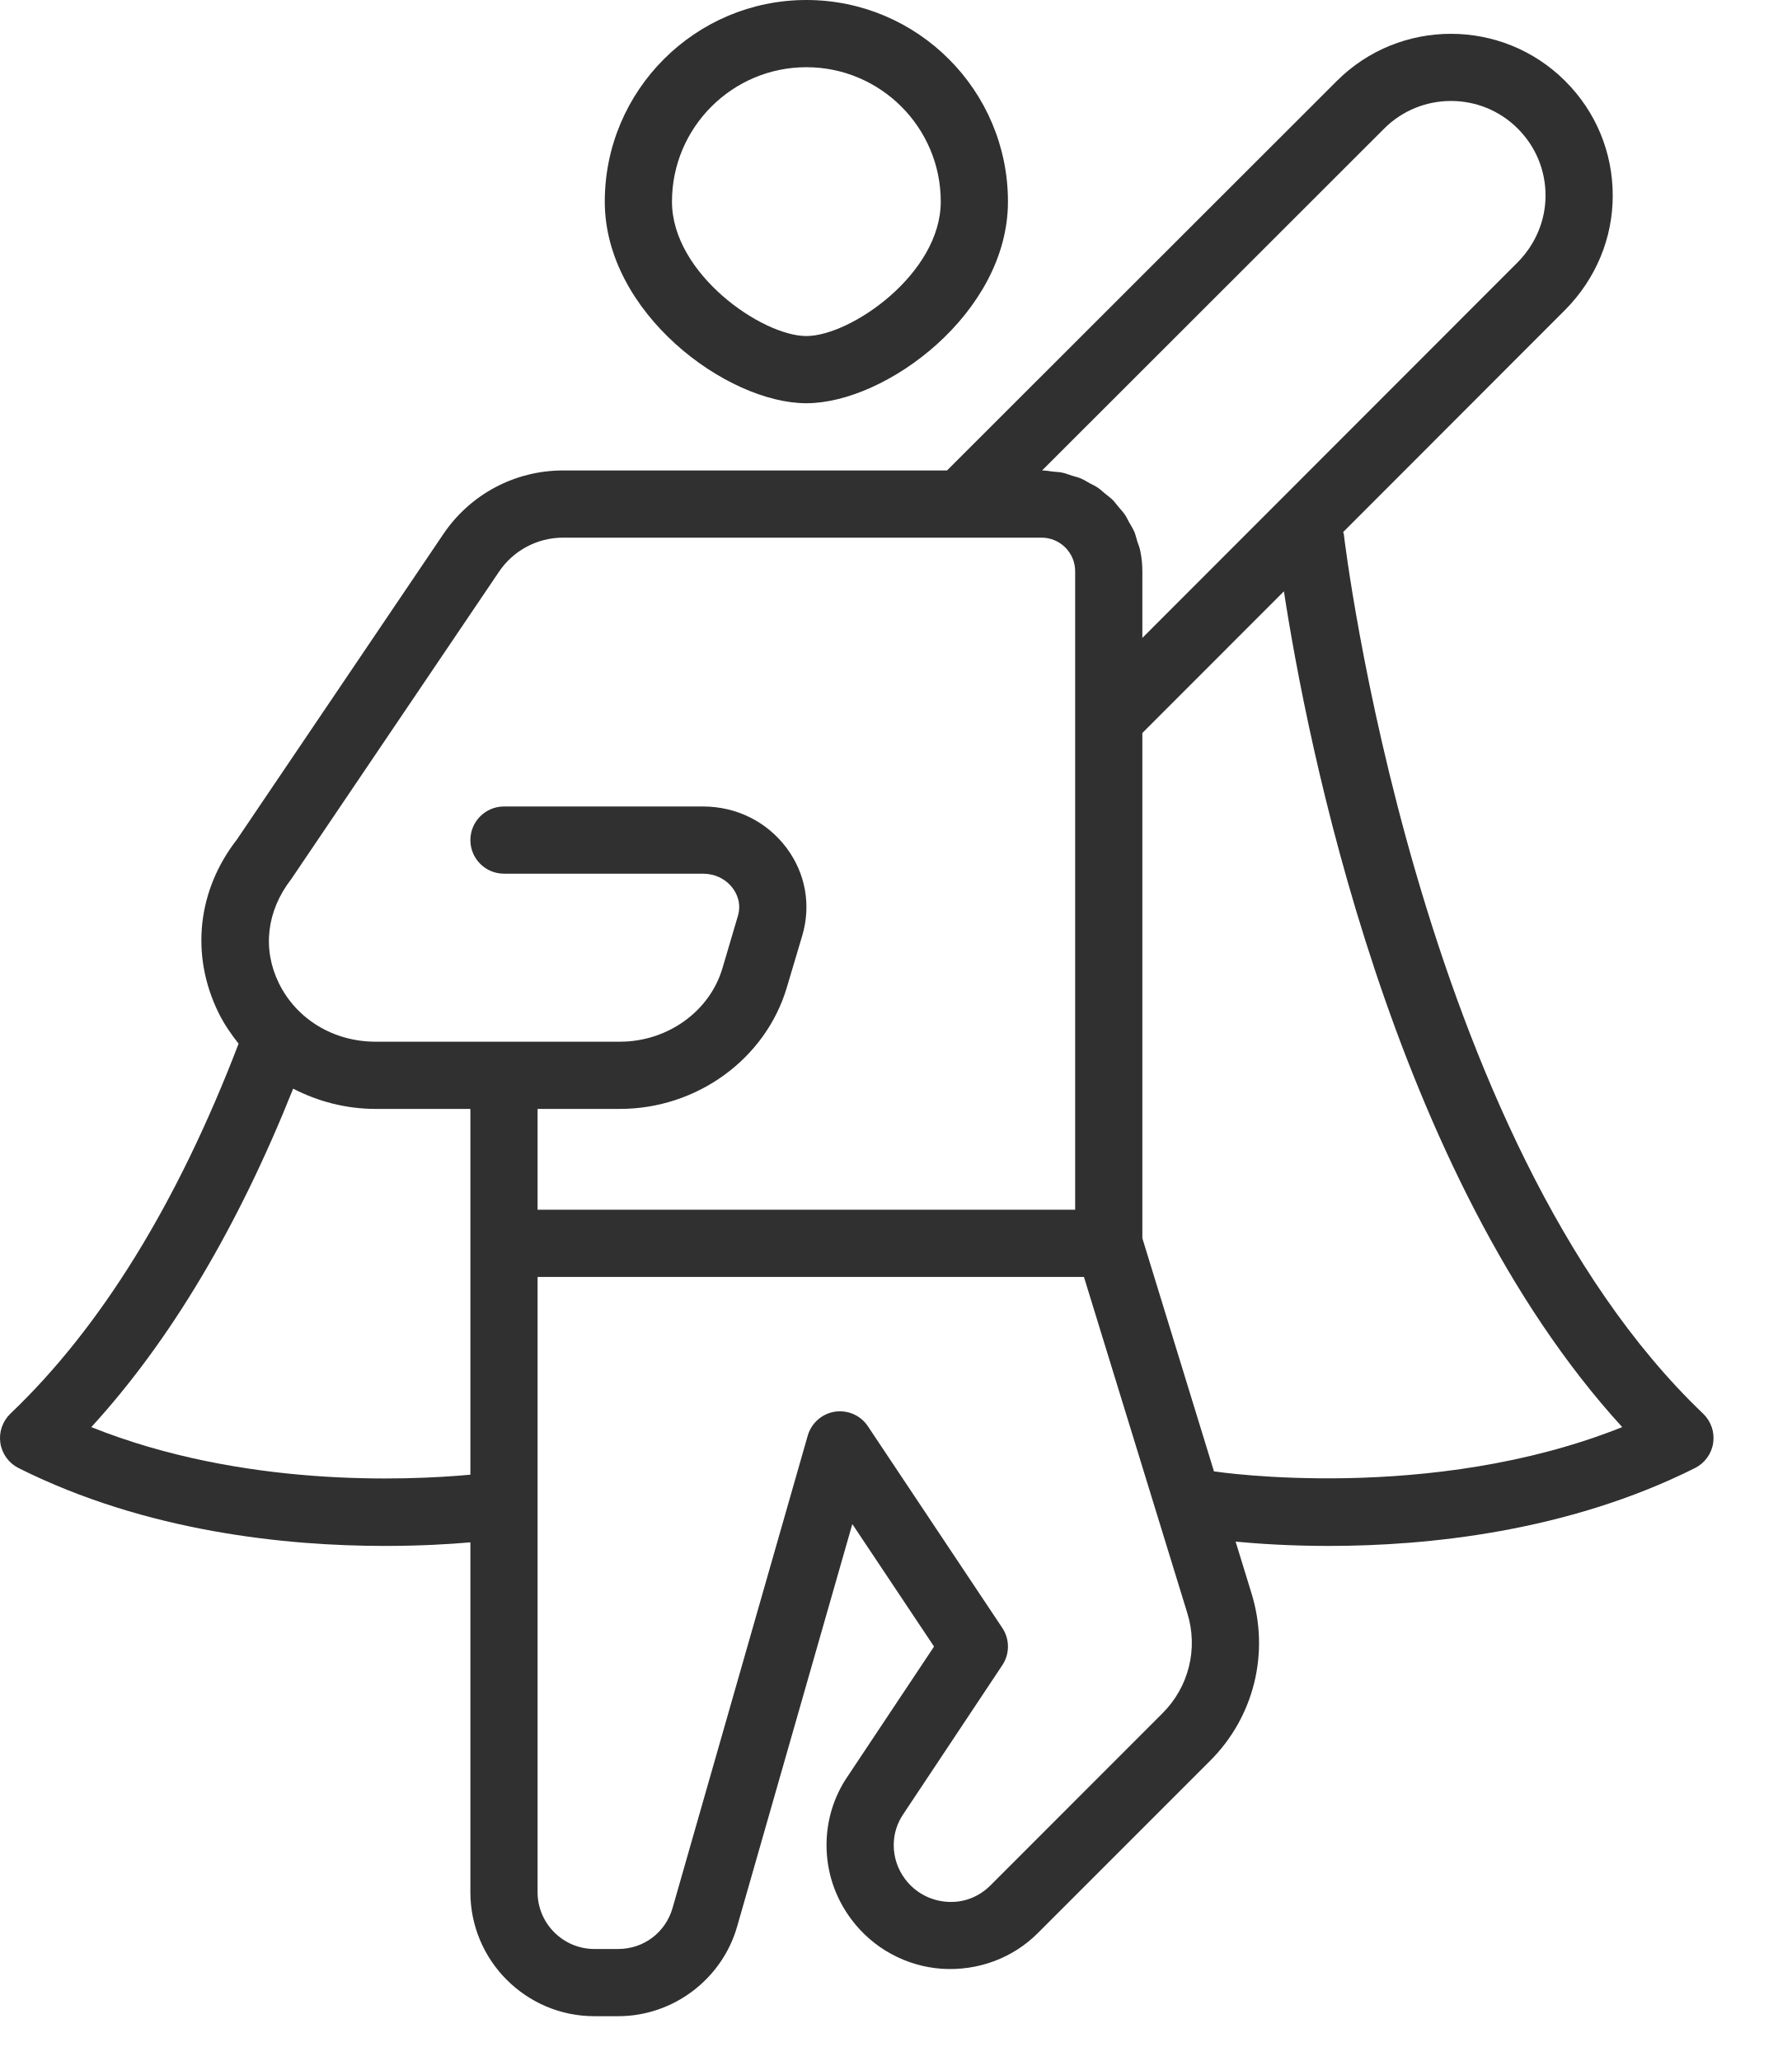
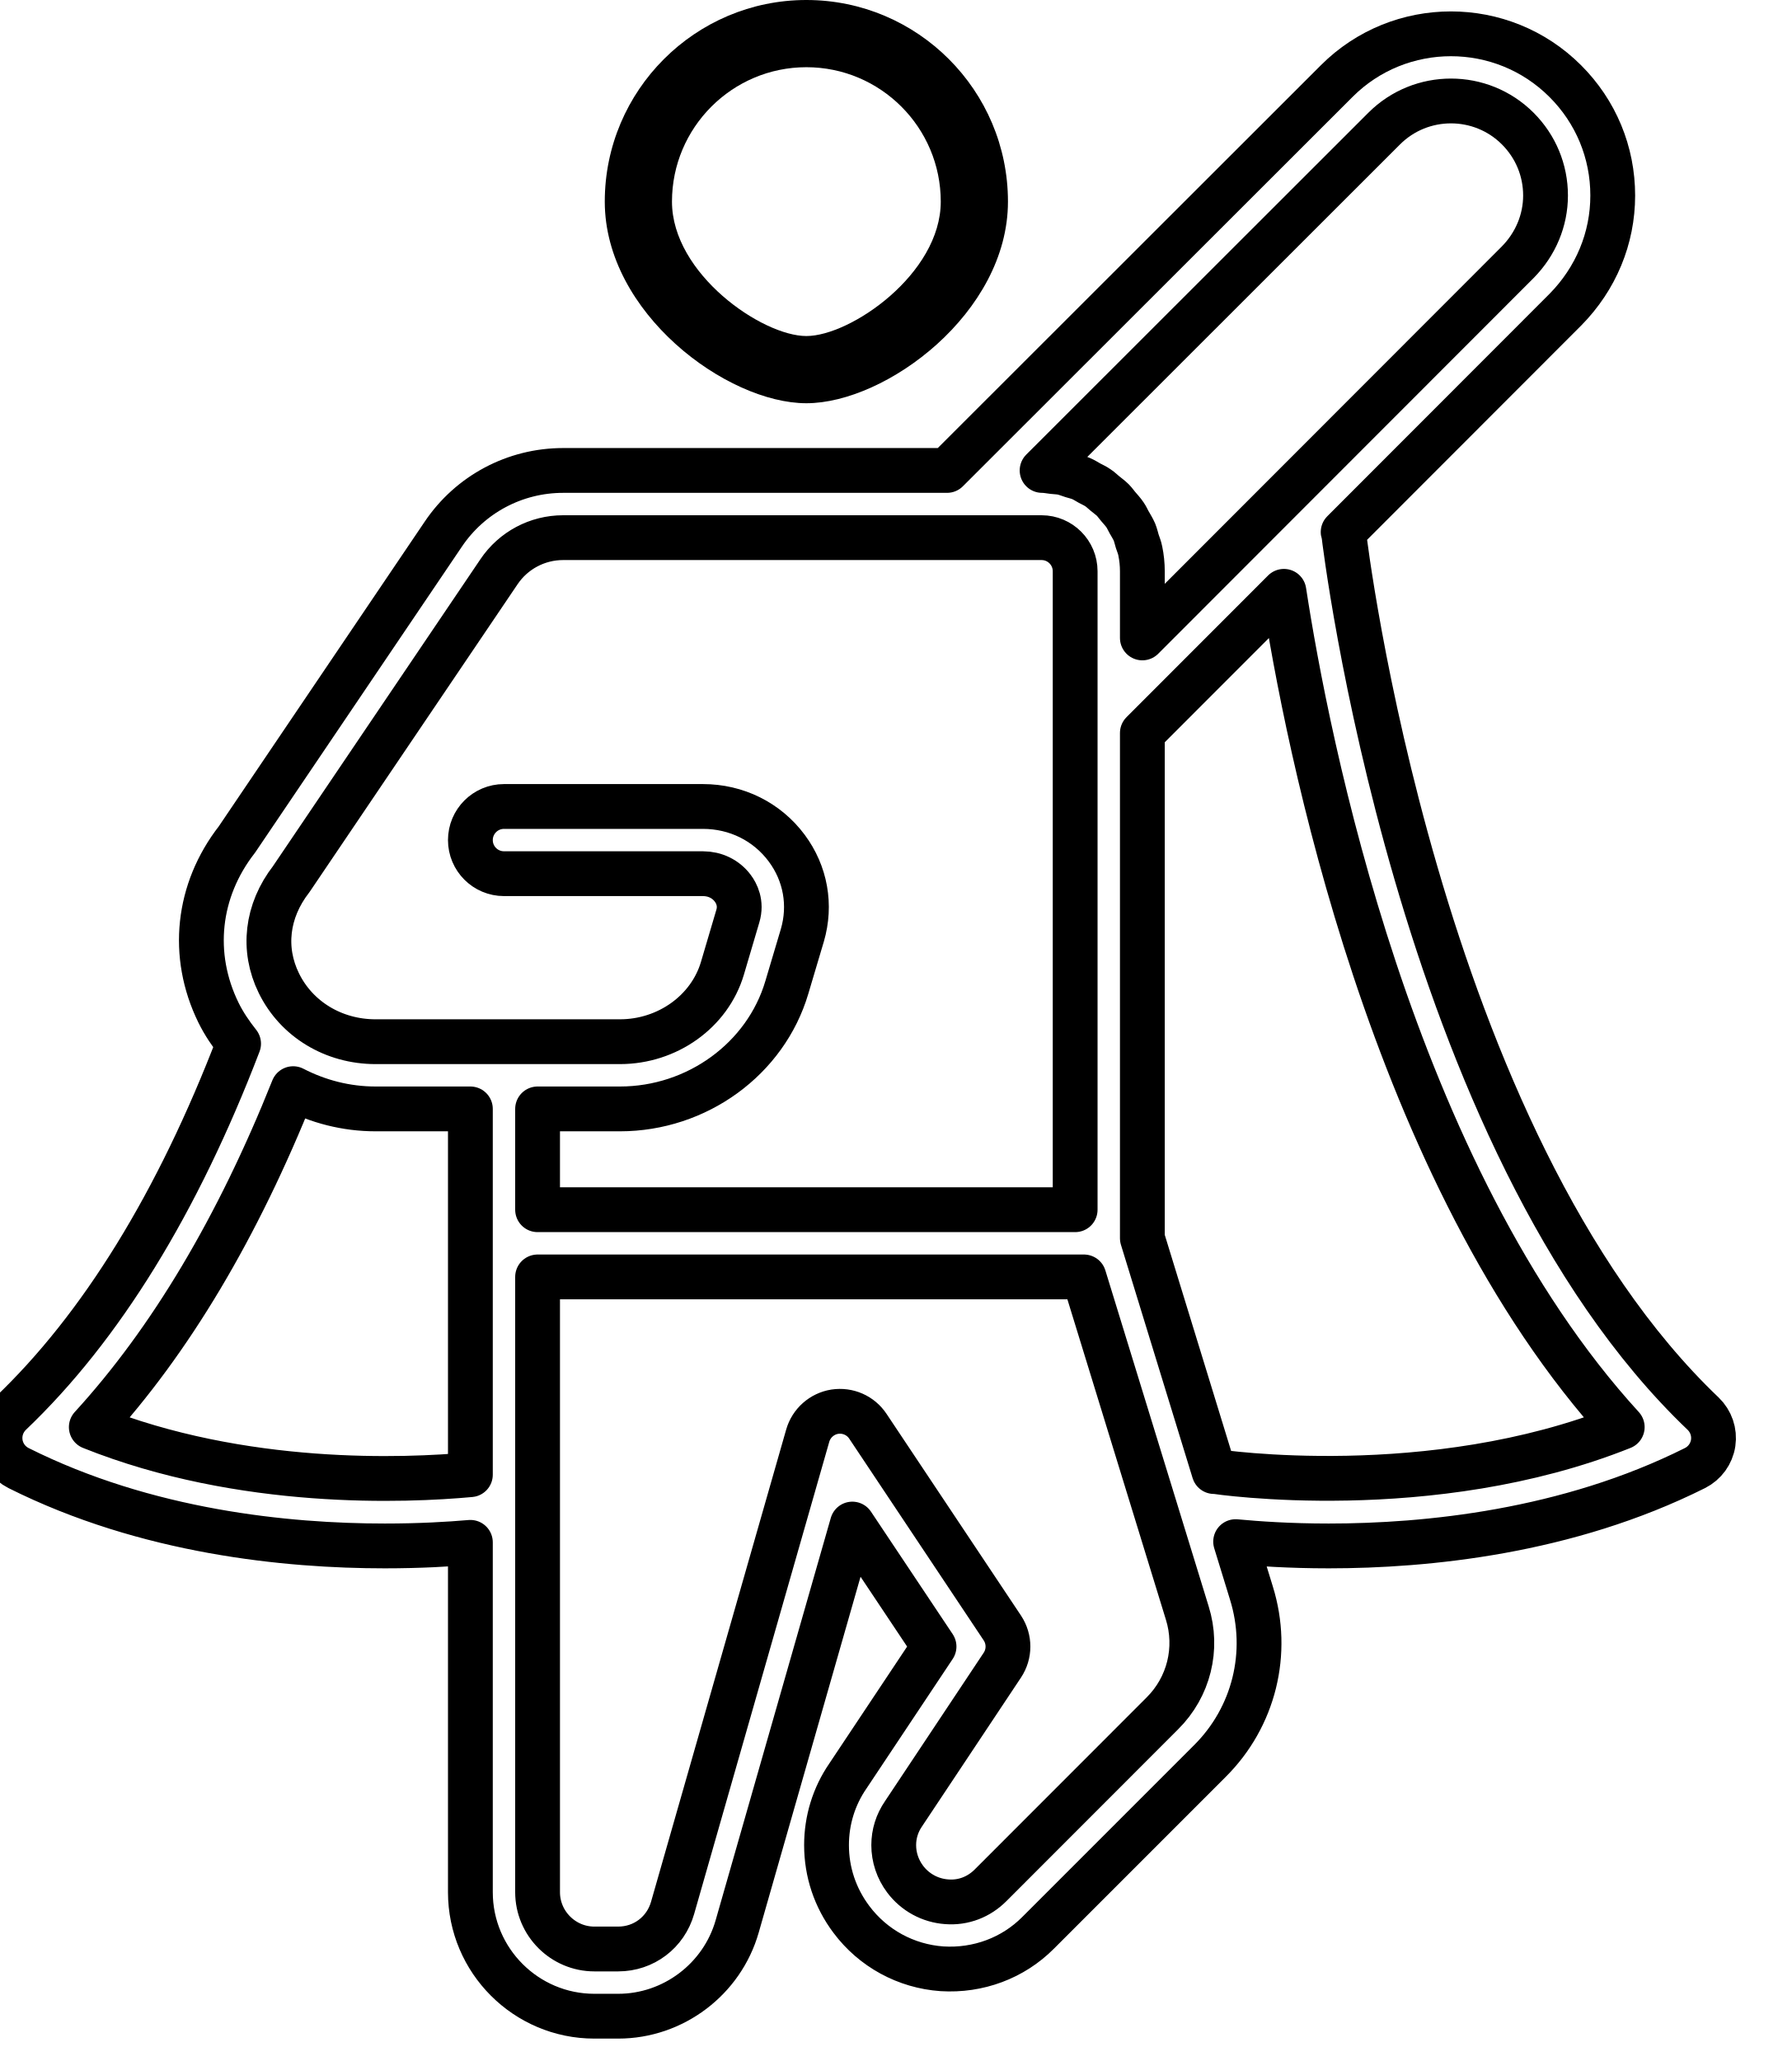
<svg xmlns="http://www.w3.org/2000/svg" width="20" height="23" viewBox="0 0 20 23" fill="none">
-   <path d="M9 4.5C9.889 4.5 11.25 3.492 11.25 2.25C11.25 1.009 10.241 0 9 0C7.76 0 6.75 1.009 6.75 2.25C6.75 3.492 8.112 4.5 9 4.5ZM9 0.75C9.828 0.75 10.5 1.423 10.5 2.25C10.5 3.056 9.494 3.75 9 3.75C8.506 3.75 7.5 3.056 7.5 2.25C7.5 1.423 8.173 0.75 9 0.75Z" fill="#303030" />
-   <path d="M19.009 15.776C15.806 12.723 15.005 6.025 14.998 5.957C14.997 5.95 14.992 5.945 14.991 5.938L17.472 3.455C17.813 3.109 18 2.658 18 2.182C18 1.7 17.812 1.246 17.47 0.905C16.767 0.202 15.622 0.201 14.919 0.905L10.57 5.25H6.285C5.746 5.25 5.246 5.517 4.947 5.962L2.644 9.369C2.202 9.937 2.124 10.658 2.438 11.3C2.5 11.426 2.578 11.54 2.663 11.647C1.984 13.42 1.129 14.811 0.116 15.776C0.028 15.861 -0.014 15.982 0.004 16.103C0.022 16.224 0.098 16.328 0.207 16.383C1.634 17.098 3.203 17.252 4.295 17.252C4.684 17.252 5.01 17.233 5.25 17.212V21.116C5.25 21.879 5.871 22.5 6.634 22.5H6.9C7.514 22.5 8.06 22.087 8.228 21.497L9.513 17.008L10.425 18.375L9.463 19.82C9.307 20.047 9.225 20.314 9.225 20.591C9.225 20.891 9.321 21.178 9.502 21.419C9.743 21.742 10.112 21.943 10.514 21.971C10.917 21.996 11.306 21.852 11.587 21.569L13.502 19.654C13.997 19.163 14.175 18.444 13.967 17.777L13.791 17.204C14.036 17.227 14.392 17.252 14.83 17.252C15.922 17.252 17.491 17.097 18.918 16.383C19.027 16.328 19.103 16.224 19.121 16.103C19.139 15.982 19.097 15.861 19.009 15.776ZM15.449 1.435C15.86 1.024 16.529 1.024 16.94 1.435C17.14 1.635 17.25 1.9 17.25 2.182C17.25 2.459 17.139 2.724 16.94 2.926L12.75 7.119V6.375C12.75 6.298 12.742 6.222 12.727 6.149C12.72 6.111 12.705 6.076 12.693 6.04C12.683 6.006 12.675 5.971 12.662 5.938C12.645 5.899 12.622 5.863 12.601 5.826C12.586 5.8 12.575 5.772 12.558 5.748C12.535 5.713 12.506 5.683 12.479 5.651C12.459 5.628 12.443 5.603 12.421 5.581C12.394 5.554 12.362 5.532 12.332 5.507C12.306 5.486 12.283 5.462 12.255 5.444C12.226 5.423 12.192 5.409 12.161 5.392C12.129 5.374 12.098 5.354 12.065 5.34C12.033 5.326 11.999 5.319 11.967 5.309C11.929 5.297 11.893 5.282 11.854 5.274C11.821 5.267 11.786 5.267 11.753 5.263C11.712 5.258 11.673 5.25 11.631 5.25L15.449 1.435ZM3.251 9.81L5.569 6.381C5.729 6.143 5.997 6 6.285 6H10.725H11.625C11.832 6 12 6.168 12 6.375V8.025V13.5H6V12.375H6.919C7.779 12.375 8.546 11.817 8.782 11.019L8.955 10.438C9.054 10.101 8.991 9.747 8.78 9.464C8.56 9.169 8.219 9 7.845 9H5.625C5.418 9 5.25 9.168 5.25 9.375C5.25 9.582 5.418 9.75 5.625 9.75H7.845C7.98 9.75 8.101 9.809 8.178 9.912C8.219 9.966 8.279 10.078 8.235 10.224L8.063 10.806C7.92 11.288 7.45 11.625 6.919 11.625H5.625H4.192C3.723 11.625 3.309 11.374 3.112 10.971C2.927 10.593 2.974 10.167 3.251 9.81ZM1.019 15.926C1.9 14.964 2.655 13.695 3.272 12.149C3.549 12.292 3.861 12.375 4.192 12.375H5.25V13.875V16.457C4.534 16.523 2.707 16.602 1.019 15.926ZM12.972 19.122L11.055 21.04C10.927 21.168 10.754 21.238 10.566 21.223C10.382 21.21 10.213 21.118 10.102 20.97C10.019 20.859 9.975 20.727 9.975 20.591C9.975 20.466 10.012 20.346 10.085 20.24L11.187 18.583C11.271 18.457 11.271 18.293 11.187 18.167L9.687 15.917C9.606 15.795 9.463 15.732 9.317 15.754C9.173 15.777 9.055 15.882 9.015 16.022L7.507 21.291C7.429 21.565 7.185 21.75 6.9 21.75H6.634C6.285 21.75 6 21.465 6 21.116V14.25H12.098L13.251 17.999C13.376 18.398 13.269 18.828 12.972 19.122ZM13.558 16.421C13.555 16.421 13.553 16.422 13.55 16.422L12.75 13.818V8.18L14.33 6.599C14.583 8.246 15.523 13.101 18.106 15.926C15.966 16.781 13.584 16.425 13.558 16.421Z" fill="#303030" />
+   <path d="M9 4.5C9.889 4.5 11.25 3.492 11.25 2.25C11.25 1.009 10.241 0 9 0C7.76 0 6.75 1.009 6.75 2.25C6.75 3.492 8.112 4.5 9 4.5ZM9 0.75C9.828 0.75 10.5 1.423 10.5 2.25C10.5 3.056 9.494 3.75 9 3.75C8.506 3.75 7.5 3.056 7.5 2.25C7.5 1.423 8.173 0.75 9 0.75Z" fill="currentColor" />
+   <path d="M19.009 15.776C15.806 12.723 15.005 6.025 14.998 5.957C14.997 5.95 14.992 5.945 14.991 5.938L17.472 3.455C17.813 3.109 18 2.658 18 2.182C18 1.7 17.812 1.246 17.47 0.905C16.767 0.202 15.622 0.201 14.919 0.905L10.57 5.25H6.285C5.746 5.25 5.246 5.517 4.947 5.962L2.644 9.369C2.202 9.937 2.124 10.658 2.438 11.3C2.5 11.426 2.578 11.54 2.663 11.647C1.984 13.42 1.129 14.811 0.116 15.776C0.028 15.861 -0.014 15.982 0.004 16.103C0.022 16.224 0.098 16.328 0.207 16.383C1.634 17.098 3.203 17.252 4.295 17.252C4.684 17.252 5.01 17.233 5.25 17.212V21.116C5.25 21.879 5.871 22.5 6.634 22.5H6.9C7.514 22.5 8.06 22.087 8.228 21.497L9.513 17.008L10.425 18.375L9.463 19.82C9.307 20.047 9.225 20.314 9.225 20.591C9.225 20.891 9.321 21.178 9.502 21.419C9.743 21.742 10.112 21.943 10.514 21.971C10.917 21.996 11.306 21.852 11.587 21.569L13.502 19.654C13.997 19.163 14.175 18.444 13.967 17.777L13.791 17.204C14.036 17.227 14.392 17.252 14.83 17.252C15.922 17.252 17.491 17.097 18.918 16.383C19.027 16.328 19.103 16.224 19.121 16.103C19.139 15.982 19.097 15.861 19.009 15.776ZM15.449 1.435C15.86 1.024 16.529 1.024 16.94 1.435C17.14 1.635 17.25 1.9 17.25 2.182C17.25 2.459 17.139 2.724 16.94 2.926L12.75 7.119V6.375C12.75 6.298 12.742 6.222 12.727 6.149C12.72 6.111 12.705 6.076 12.693 6.04C12.683 6.006 12.675 5.971 12.662 5.938C12.645 5.899 12.622 5.863 12.601 5.826C12.586 5.8 12.575 5.772 12.558 5.748C12.535 5.713 12.506 5.683 12.479 5.651C12.459 5.628 12.443 5.603 12.421 5.581C12.394 5.554 12.362 5.532 12.332 5.507C12.306 5.486 12.283 5.462 12.255 5.444C12.226 5.423 12.192 5.409 12.161 5.392C12.129 5.374 12.098 5.354 12.065 5.34C12.033 5.326 11.999 5.319 11.967 5.309C11.929 5.297 11.893 5.282 11.854 5.274C11.821 5.267 11.786 5.267 11.753 5.263C11.712 5.258 11.673 5.25 11.631 5.25L15.449 1.435ZM3.251 9.81L5.569 6.381C5.729 6.143 5.997 6 6.285 6H10.725H11.625C11.832 6 12 6.168 12 6.375V8.025V13.5H6V12.375H6.919C7.779 12.375 8.546 11.817 8.782 11.019L8.955 10.438C9.054 10.101 8.991 9.747 8.78 9.464C8.56 9.169 8.219 9 7.845 9H5.625C5.418 9 5.25 9.168 5.25 9.375C5.25 9.582 5.418 9.75 5.625 9.75H7.845C7.98 9.75 8.101 9.809 8.178 9.912C8.219 9.966 8.279 10.078 8.235 10.224L8.063 10.806C7.92 11.288 7.45 11.625 6.919 11.625H5.625H4.192C3.723 11.625 3.309 11.374 3.112 10.971C2.927 10.593 2.974 10.167 3.251 9.81ZM1.019 15.926C1.9 14.964 2.655 13.695 3.272 12.149C3.549 12.292 3.861 12.375 4.192 12.375H5.25V13.875V16.457C4.534 16.523 2.707 16.602 1.019 15.926ZM12.972 19.122L11.055 21.04C10.927 21.168 10.754 21.238 10.566 21.223C10.382 21.21 10.213 21.118 10.102 20.97C10.019 20.859 9.975 20.727 9.975 20.591C9.975 20.466 10.012 20.346 10.085 20.24L11.187 18.583C11.271 18.457 11.271 18.293 11.187 18.167L9.687 15.917C9.606 15.795 9.463 15.732 9.317 15.754C9.173 15.777 9.055 15.882 9.015 16.022L7.507 21.291C7.429 21.565 7.185 21.75 6.9 21.75H6.634C6.285 21.75 6 21.465 6 21.116V14.25H12.098L13.251 17.999C13.376 18.398 13.269 18.828 12.972 19.122ZM13.558 16.421C13.555 16.421 13.553 16.422 13.55 16.422L12.75 13.818V8.18L14.33 6.599C14.583 8.246 15.523 13.101 18.106 15.926C15.966 16.781 13.584 16.425 13.558 16.421Z" stroke="currentColor" stroke-width="0.5" stroke-linecap="round" stroke-linejoin="round" />
</svg>
